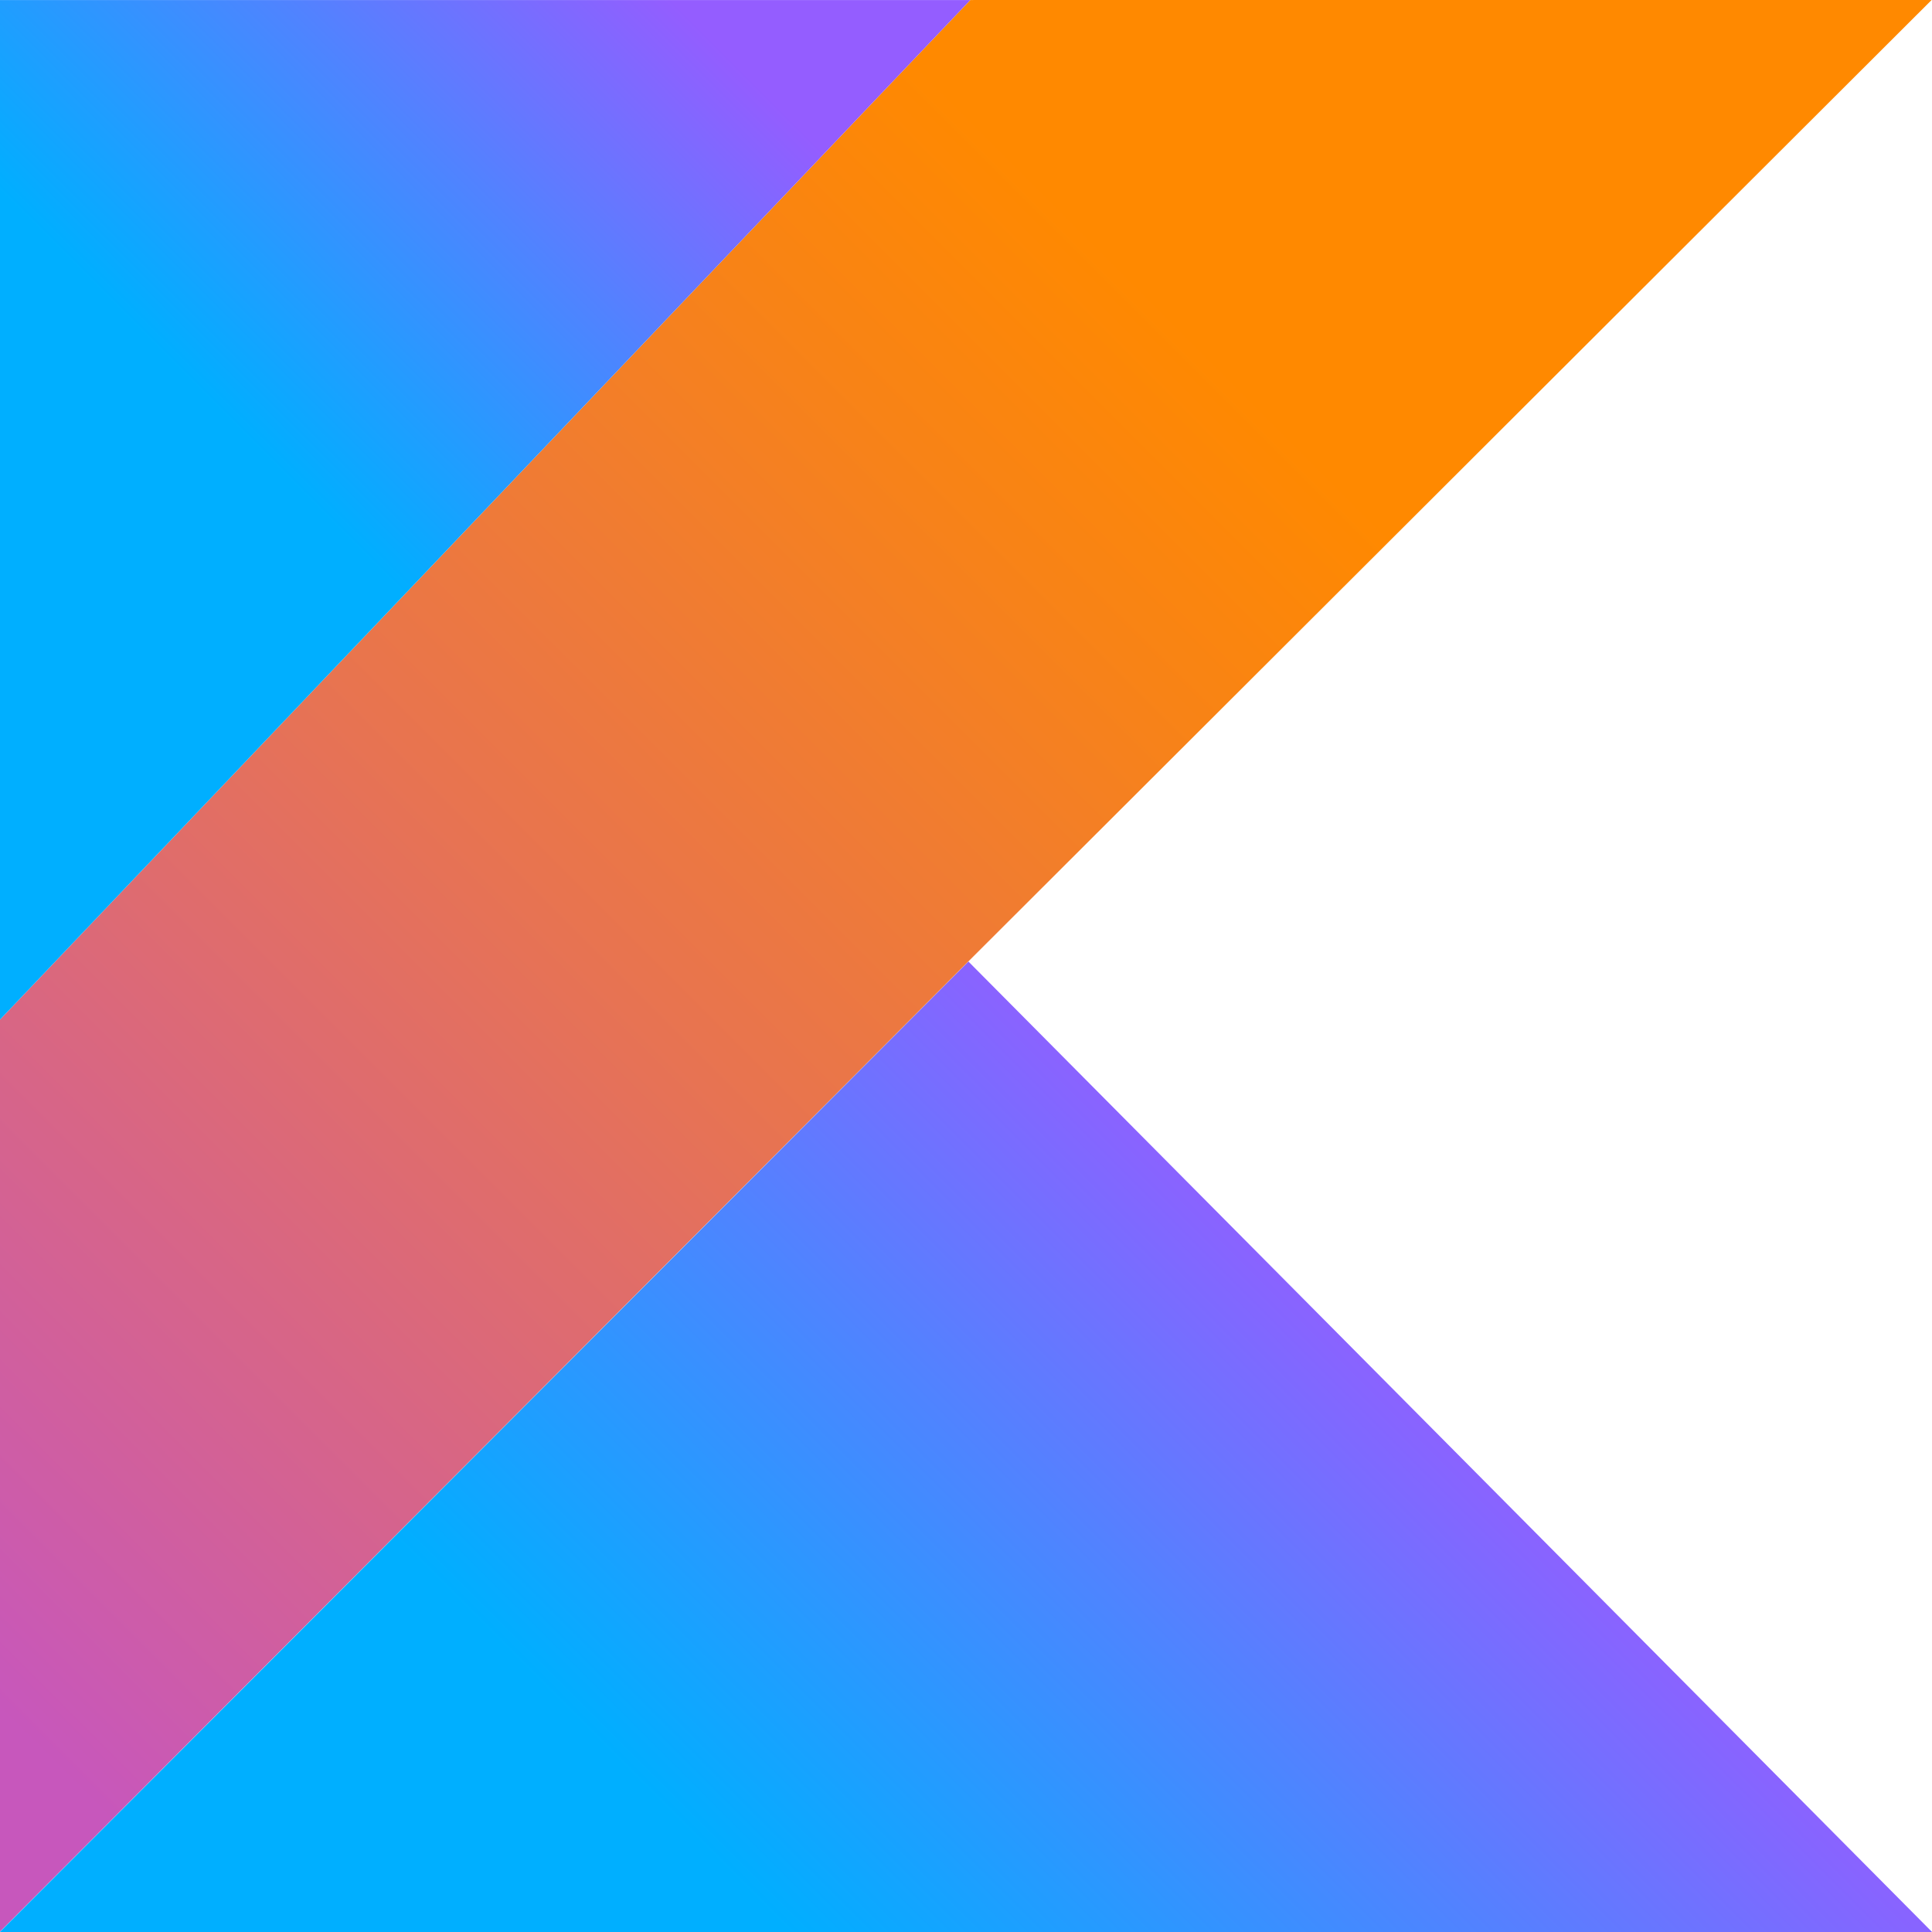
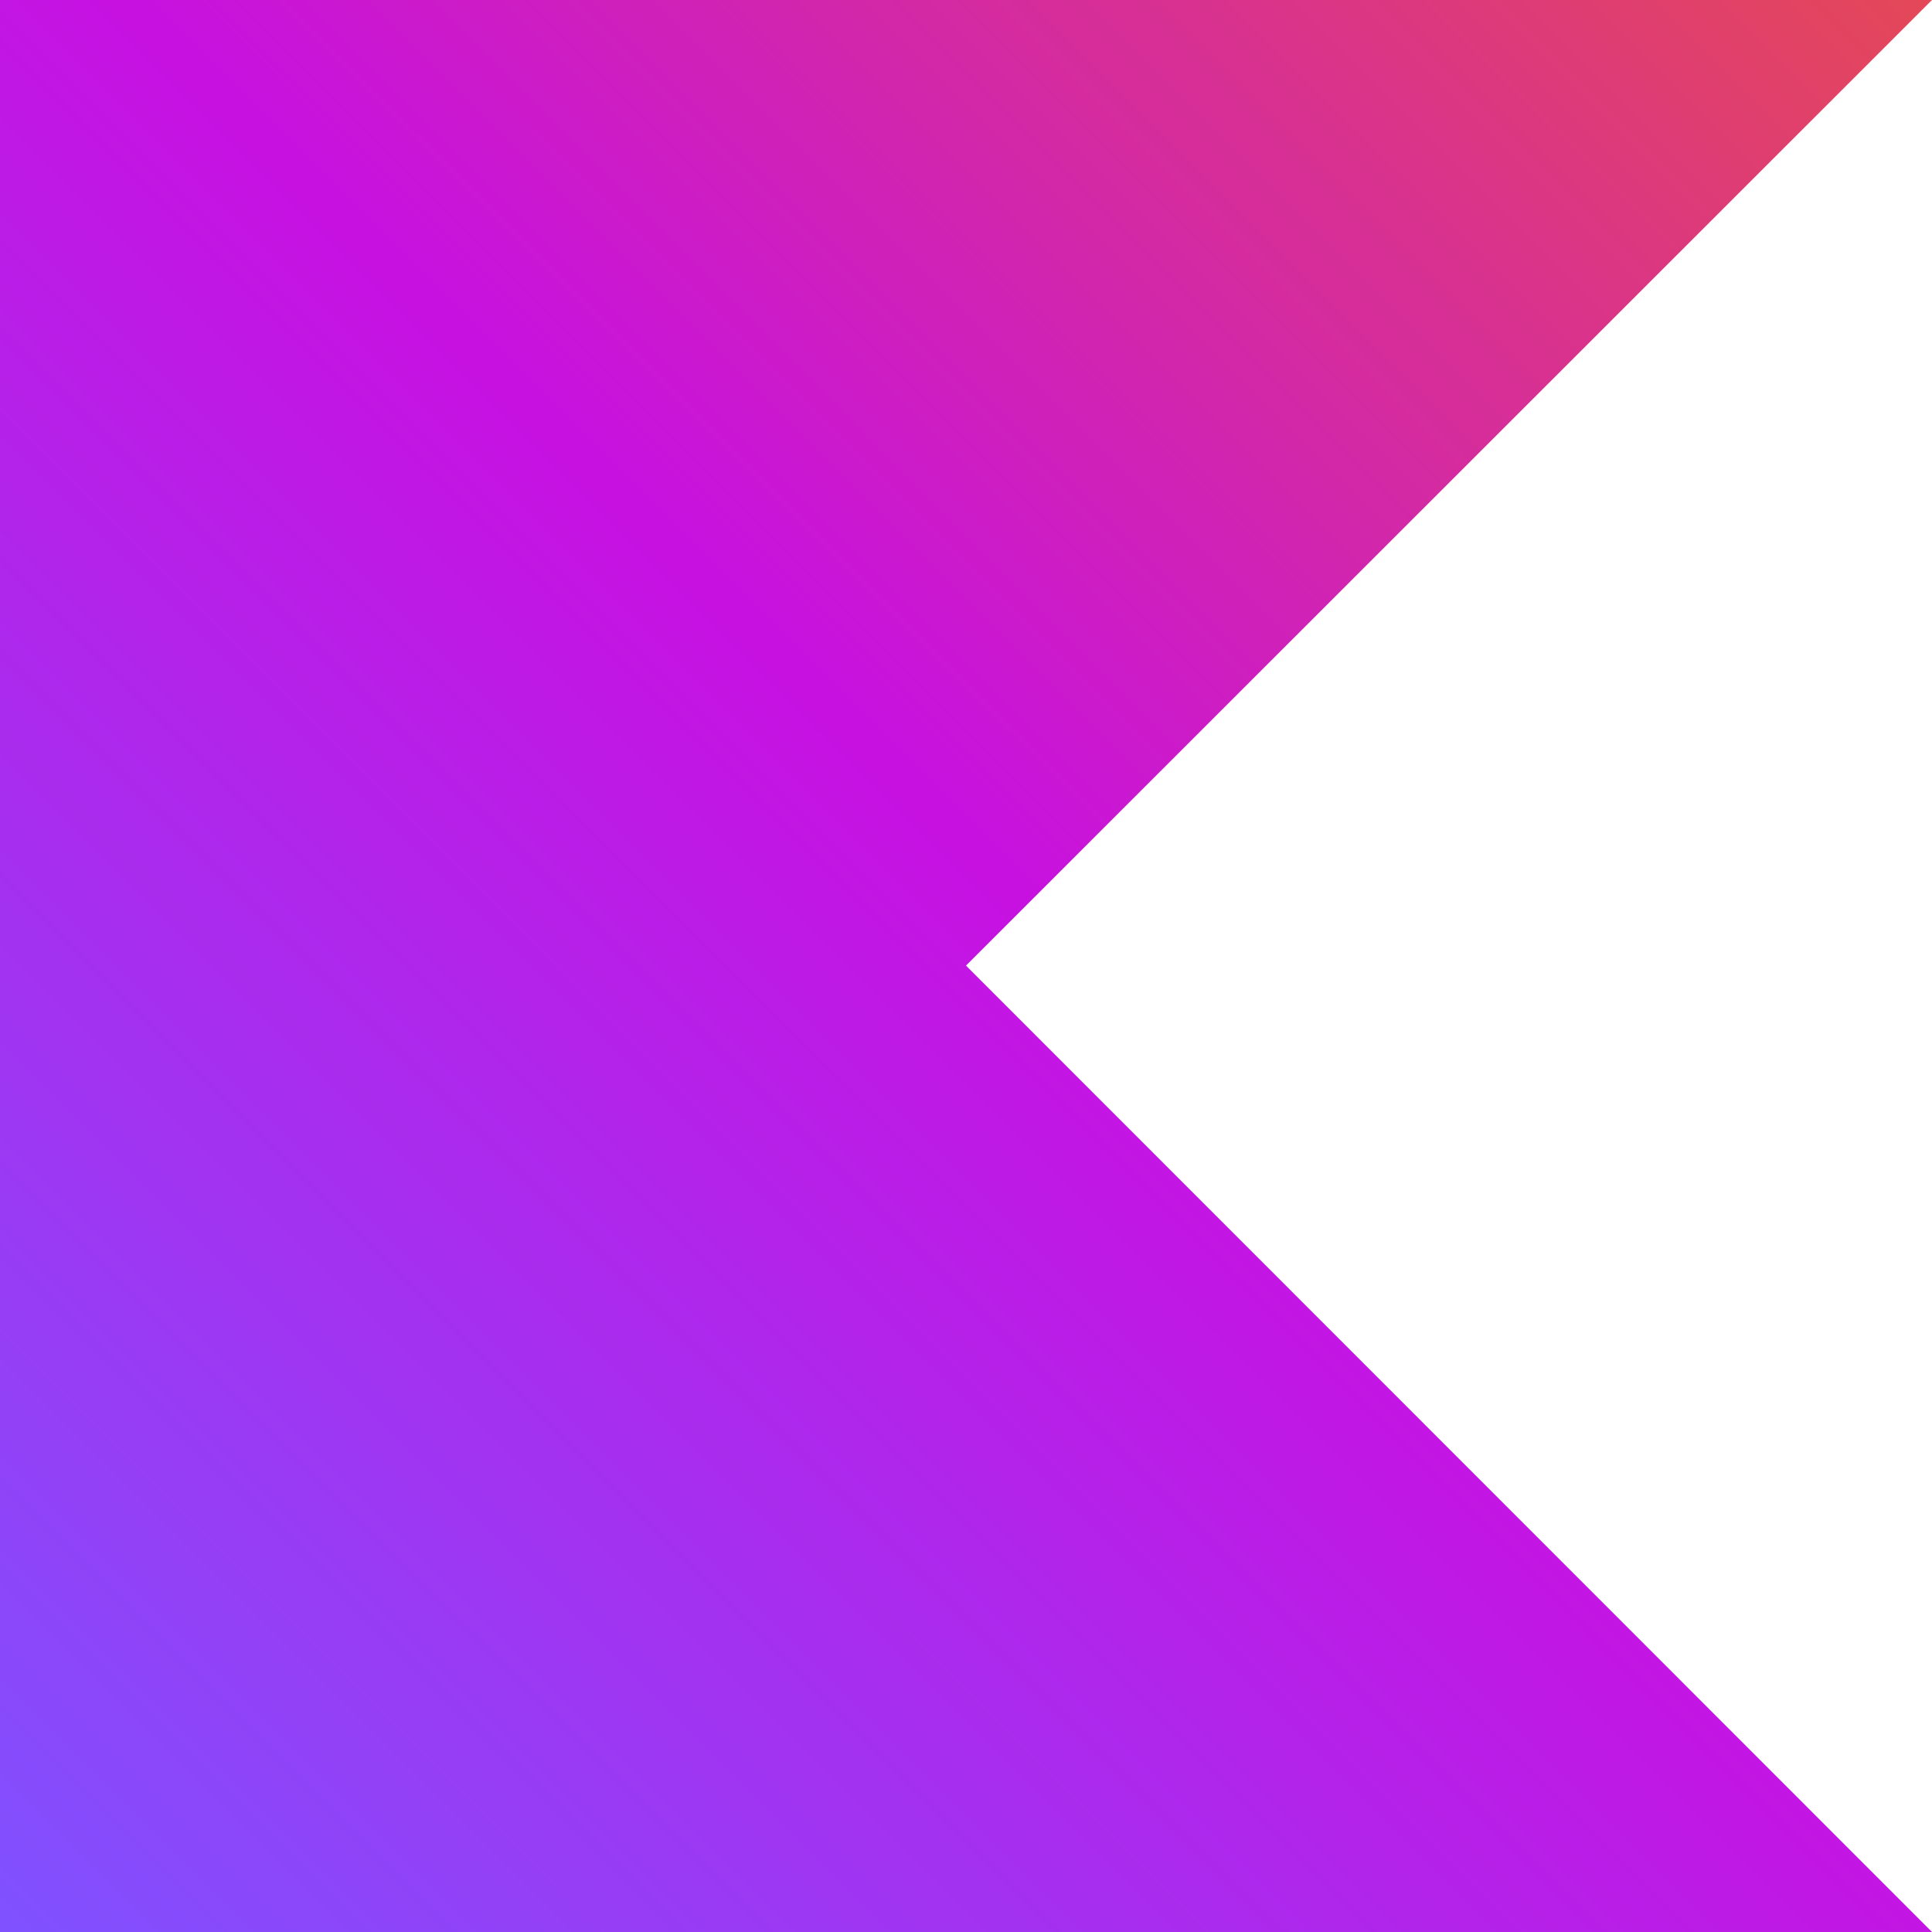
- <svg xmlns="http://www.w3.org/2000/svg" xmlns:xlink="http://www.w3.org/1999/xlink" viewBox="0 0 8.64 8.633" width="64" height="64">
+ <svg xmlns="http://www.w3.org/2000/svg" viewBox="0 0 256 256" width="256" height="256" preserveAspectRatio="xMidYMid">
  <defs>
-     <linearGradient id="A" x1="2.039" y1="11.659" x2="9.95" y2="3.748" gradientUnits="userSpaceOnUse">
-       <stop offset=".108" stop-color="#c757bc" />
-       <stop offset=".173" stop-color="#cd5ca9" />
-       <stop offset=".492" stop-color="#e8744f" />
-       <stop offset=".716" stop-color="#f88316" />
-       <stop offset=".823" stop-color="#ff8900" />
+     <linearGradient x1="99.991%" y1="-.011%" x2=".01%" y2="100.01%" id="a">
+       <stop stop-color="#E44857" offset=".344%" />
+       <stop stop-color="#C711E1" offset="46.89%" />
+       <stop stop-color="#7F52FF" offset="100%" />
    </linearGradient>
-     <linearGradient id="B" gradientUnits="userSpaceOnUse">
-       <stop offset=".296" stop-color="#00afff" />
-       <stop offset=".694" stop-color="#5282ff" />
-       <stop offset="1" stop-color="#945dff" />
-     </linearGradient>
-     <linearGradient id="C" x1="3.369" y1="6.189" x2="6.073" y2="3.484" xlink:href="#B" />
-     <linearGradient xlink:href="#B" id="D" x1="6.184" y1="13.878" x2="10.04" y2="10.022" />
  </defs>
-   <g transform="matrix(1.016327 0 0 1.016327 -3.52726 -3.909123)">
-     <path d="M7.74 3.843L3.47 8.33v4.013l4.262-4.27 4.24-4.232z" fill="url(#A)" />
-     <path d="M3.47 12.344l4.262-4.27 4.24 4.27z" fill="url(#D)" />
-     <path d="M3.47 3.843H7.74L3.47 8.33z" fill="url(#C)" />
-   </g>
+   <path fill="url(#a)" d="M256 256H0V0h256L128 127.949z" />
</svg>
